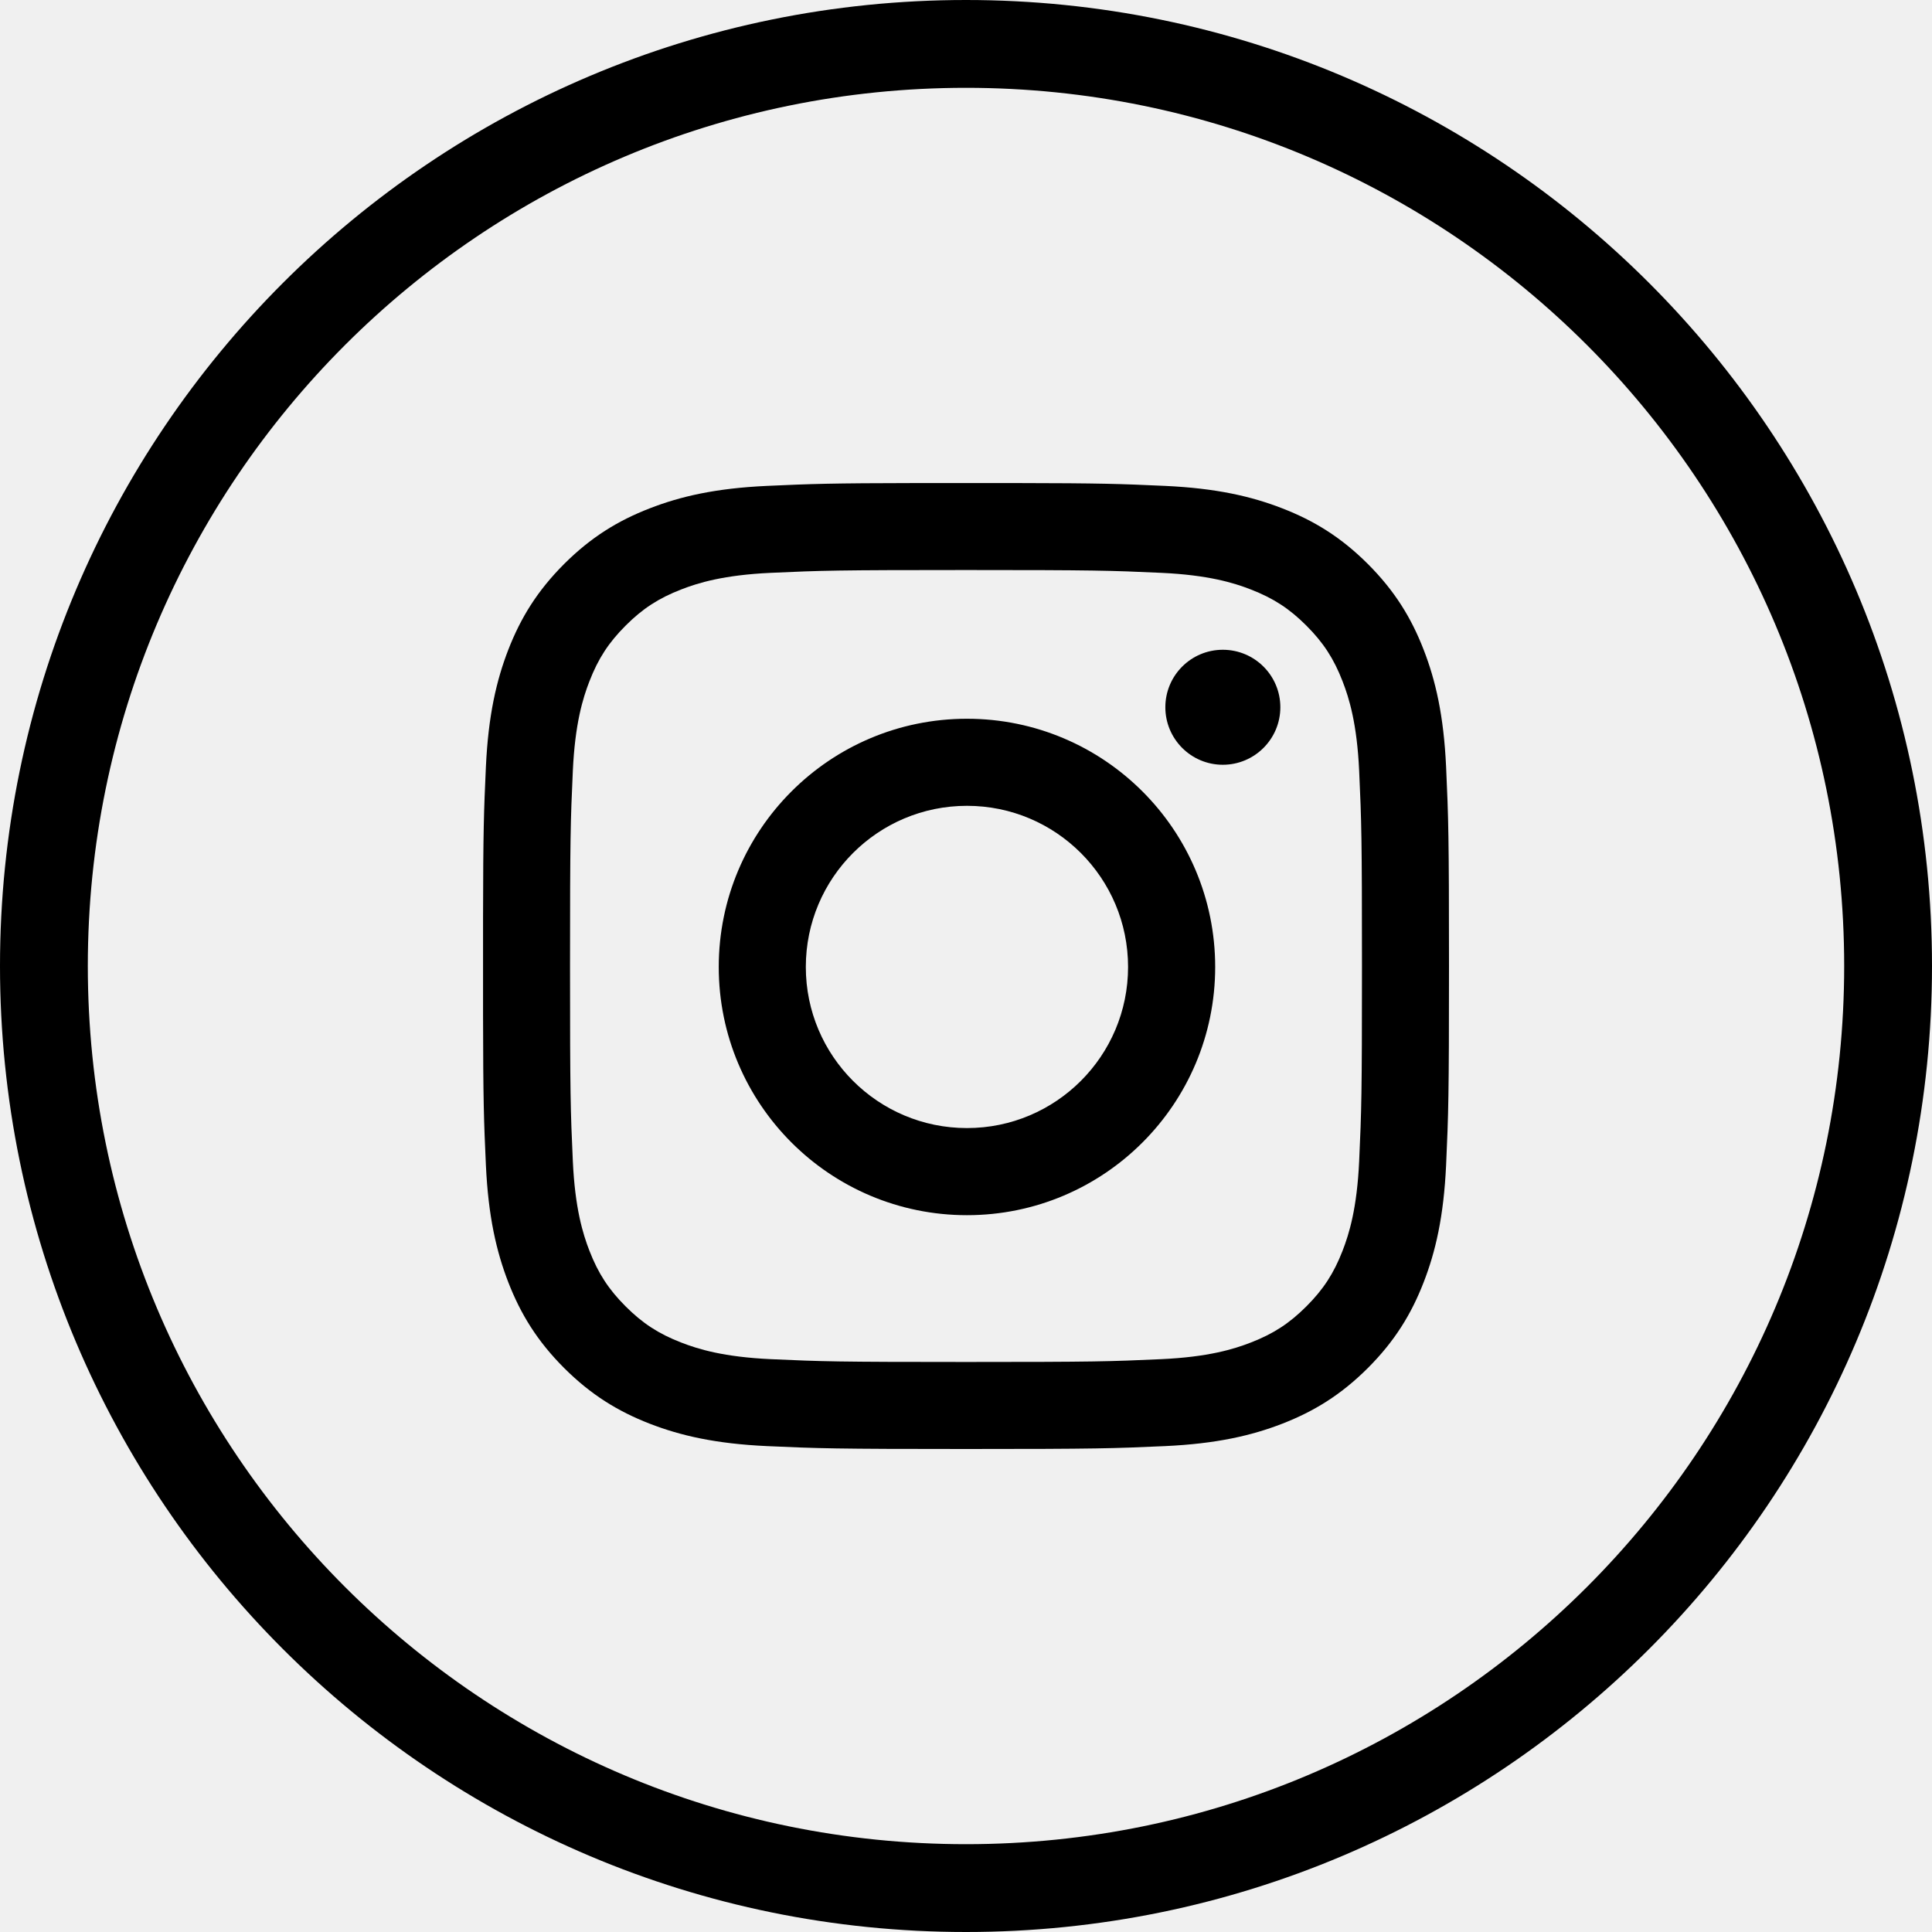
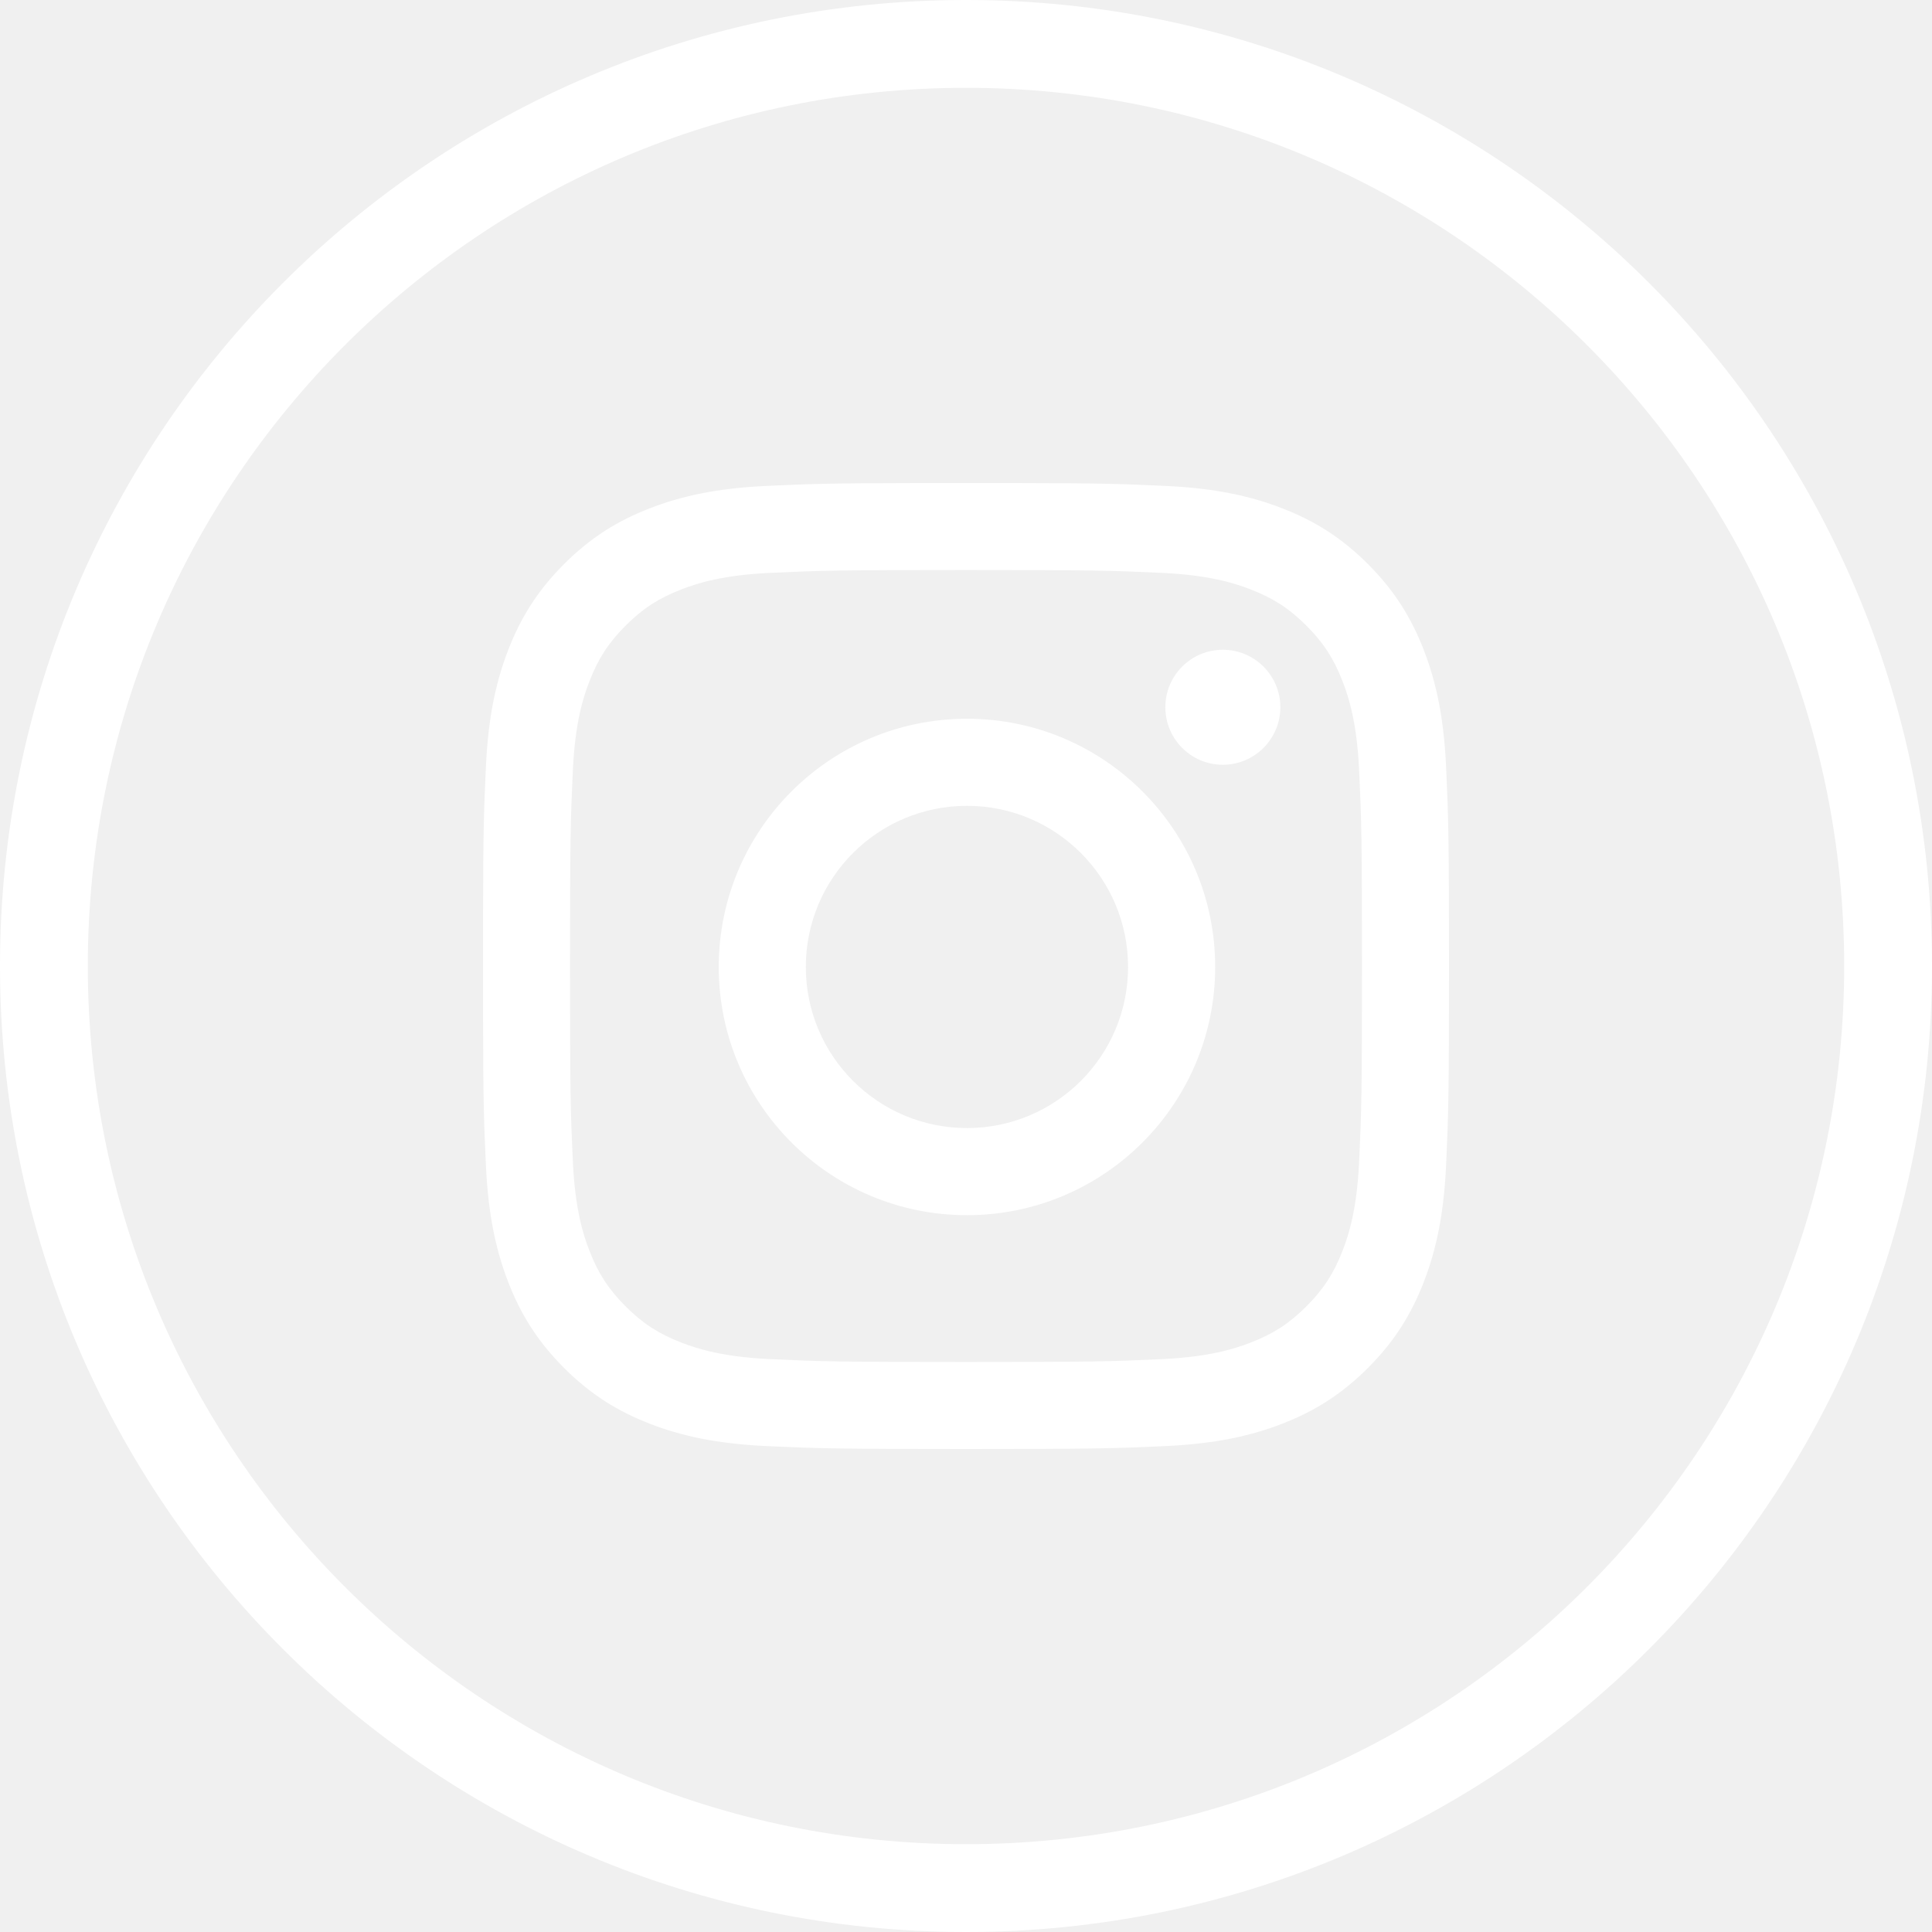
<svg xmlns="http://www.w3.org/2000/svg" width="44px" height="44px" viewBox="0 0 44 44" version="1.1">
  <g id="Social-Icons" stroke="none" stroke-width="1" fill="none" fill-rule="evenodd">
    <g id="social-icons" transform="translate(-220, -40)">
      <g id="instagram" transform="translate(220, 40)">
        <rect id="Rectangle" x="0" y="0" width="44" height="44" />
-         <circle id="Oval" stroke="#000000" stroke-width="2" cx="22" cy="22" r="21" />
-         <path d="M22,12.982 C24.937,12.982 25.285,12.993 26.445,13.046 C27.517,13.095 28.1,13.274 28.487,13.425 C29.001,13.624 29.367,13.863 29.752,14.248 C30.137,14.633 30.376,14.999 30.575,15.513 C30.726,15.9 30.905,16.483 30.954,17.555 C31.007,18.715 31.018,19.063 31.018,22 C31.018,24.937 31.007,25.285 30.954,26.445 C30.905,27.517 30.726,28.1 30.575,28.488 C30.376,29.001 30.137,29.367 29.752,29.752 C29.367,30.137 29.001,30.376 28.487,30.575 C28.1,30.726 27.517,30.905 26.445,30.954 C25.285,31.007 24.937,31.018 22,31.018 C19.063,31.018 18.715,31.007 17.555,30.954 C16.483,30.905 15.9,30.726 15.513,30.575 C14.999,30.376 14.633,30.137 14.248,29.752 C13.863,29.367 13.624,29.001 13.425,28.488 C13.274,28.1 13.095,27.517 13.046,26.445 C12.993,25.285 12.982,24.937 12.982,22 C12.982,19.063 12.993,18.715 13.046,17.555 C13.095,16.483 13.274,15.9 13.425,15.513 C13.624,14.999 13.863,14.633 14.248,14.248 C14.633,13.863 14.999,13.624 15.513,13.425 C15.9,13.274 16.483,13.095 17.555,13.046 C18.715,12.993 19.063,12.982 22,12.982 M23.096,11.001 C25.106,11.004 25.524,11.02 26.535,11.066 C27.706,11.12 28.506,11.306 29.205,11.578 C29.929,11.859 30.542,12.235 31.154,12.846 C31.765,13.458 32.141,14.071 32.422,14.795 C32.694,15.494 32.88,16.294 32.934,17.465 C32.987,18.638 33,19.013 33,22 C33,24.987 32.987,25.362 32.934,26.535 C32.88,27.706 32.694,28.506 32.422,29.205 C32.141,29.929 31.765,30.542 31.154,31.154 C30.542,31.765 29.929,32.141 29.205,32.423 C28.506,32.694 27.706,32.88 26.535,32.934 C25.362,32.987 24.987,33 22,33 C19.013,33 18.638,32.987 17.465,32.934 C16.294,32.88 15.494,32.694 14.795,32.423 C14.071,32.141 13.458,31.765 12.846,31.154 C12.235,30.542 11.859,29.929 11.577,29.205 C11.306,28.506 11.12,27.706 11.066,26.535 C11.02,25.524 11.004,25.106 11.001,23.096 L11.001,20.904 C11.004,18.894 11.02,18.476 11.066,17.465 C11.12,16.294 11.306,15.494 11.577,14.795 C11.859,14.071 12.235,13.458 12.846,12.846 C13.458,12.235 14.071,11.859 14.795,11.578 C15.494,11.306 16.294,11.12 17.465,11.066 C18.476,11.02 18.894,11.004 20.904,11.001 Z M22.022,16.369 C18.9,16.369 16.369,18.9 16.369,22.022 C16.369,25.144 18.9,27.675 22.022,27.675 C25.144,27.675 27.675,25.144 27.675,22.022 C27.675,18.9 25.144,16.369 22.022,16.369 Z M22.022,18.352 C24.048,18.352 25.691,19.995 25.691,22.022 C25.691,24.048 24.048,25.691 22.022,25.691 C19.995,25.691 18.352,24.048 18.352,22.022 C18.352,19.995 19.995,18.352 22.022,18.352 Z M27.849,14.798 C27.126,14.798 26.54,15.384 26.54,16.107 C26.54,16.83 27.126,17.417 27.849,17.417 C28.572,17.417 29.159,16.83 29.159,16.107 C29.159,15.384 28.572,14.798 27.849,14.798 Z" id="Shape" fill="#000000" />
+         <circle id="Oval" stroke="#fff" stroke-width="2" cx="22" cy="22" r="21" />
+         <path d="M22,12.982 C24.937,12.982 25.285,12.993 26.445,13.046 C27.517,13.095 28.1,13.274 28.487,13.425 C29.001,13.624 29.367,13.863 29.752,14.248 C30.137,14.633 30.376,14.999 30.575,15.513 C30.726,15.9 30.905,16.483 30.954,17.555 C31.007,18.715 31.018,19.063 31.018,22 C31.018,24.937 31.007,25.285 30.954,26.445 C30.905,27.517 30.726,28.1 30.575,28.488 C30.376,29.001 30.137,29.367 29.752,29.752 C29.367,30.137 29.001,30.376 28.487,30.575 C28.1,30.726 27.517,30.905 26.445,30.954 C25.285,31.007 24.937,31.018 22,31.018 C19.063,31.018 18.715,31.007 17.555,30.954 C16.483,30.905 15.9,30.726 15.513,30.575 C14.999,30.376 14.633,30.137 14.248,29.752 C13.863,29.367 13.624,29.001 13.425,28.488 C13.274,28.1 13.095,27.517 13.046,26.445 C12.993,25.285 12.982,24.937 12.982,22 C12.982,19.063 12.993,18.715 13.046,17.555 C13.095,16.483 13.274,15.9 13.425,15.513 C13.624,14.999 13.863,14.633 14.248,14.248 C14.633,13.863 14.999,13.624 15.513,13.425 C15.9,13.274 16.483,13.095 17.555,13.046 C18.715,12.993 19.063,12.982 22,12.982 M23.096,11.001 C25.106,11.004 25.524,11.02 26.535,11.066 C27.706,11.12 28.506,11.306 29.205,11.578 C29.929,11.859 30.542,12.235 31.154,12.846 C31.765,13.458 32.141,14.071 32.422,14.795 C32.694,15.494 32.88,16.294 32.934,17.465 C32.987,18.638 33,19.013 33,22 C33,24.987 32.987,25.362 32.934,26.535 C32.88,27.706 32.694,28.506 32.422,29.205 C32.141,29.929 31.765,30.542 31.154,31.154 C30.542,31.765 29.929,32.141 29.205,32.423 C28.506,32.694 27.706,32.88 26.535,32.934 C25.362,32.987 24.987,33 22,33 C19.013,33 18.638,32.987 17.465,32.934 C16.294,32.88 15.494,32.694 14.795,32.423 C14.071,32.141 13.458,31.765 12.846,31.154 C12.235,30.542 11.859,29.929 11.577,29.205 C11.306,28.506 11.12,27.706 11.066,26.535 C11.02,25.524 11.004,25.106 11.001,23.096 L11.001,20.904 C11.004,18.894 11.02,18.476 11.066,17.465 C11.12,16.294 11.306,15.494 11.577,14.795 C11.859,14.071 12.235,13.458 12.846,12.846 C13.458,12.235 14.071,11.859 14.795,11.578 C15.494,11.306 16.294,11.12 17.465,11.066 C18.476,11.02 18.894,11.004 20.904,11.001 Z M22.022,16.369 C18.9,16.369 16.369,18.9 16.369,22.022 C16.369,25.144 18.9,27.675 22.022,27.675 C25.144,27.675 27.675,25.144 27.675,22.022 C27.675,18.9 25.144,16.369 22.022,16.369 Z M22.022,18.352 C24.048,18.352 25.691,19.995 25.691,22.022 C25.691,24.048 24.048,25.691 22.022,25.691 C19.995,25.691 18.352,24.048 18.352,22.022 C18.352,19.995 19.995,18.352 22.022,18.352 Z M27.849,14.798 C27.126,14.798 26.54,15.384 26.54,16.107 C26.54,16.83 27.126,17.417 27.849,17.417 C28.572,17.417 29.159,16.83 29.159,16.107 C29.159,15.384 28.572,14.798 27.849,14.798 Z" id="Shape" fill="#fff" />
      </g>
    </g>
  </g>
</svg>
